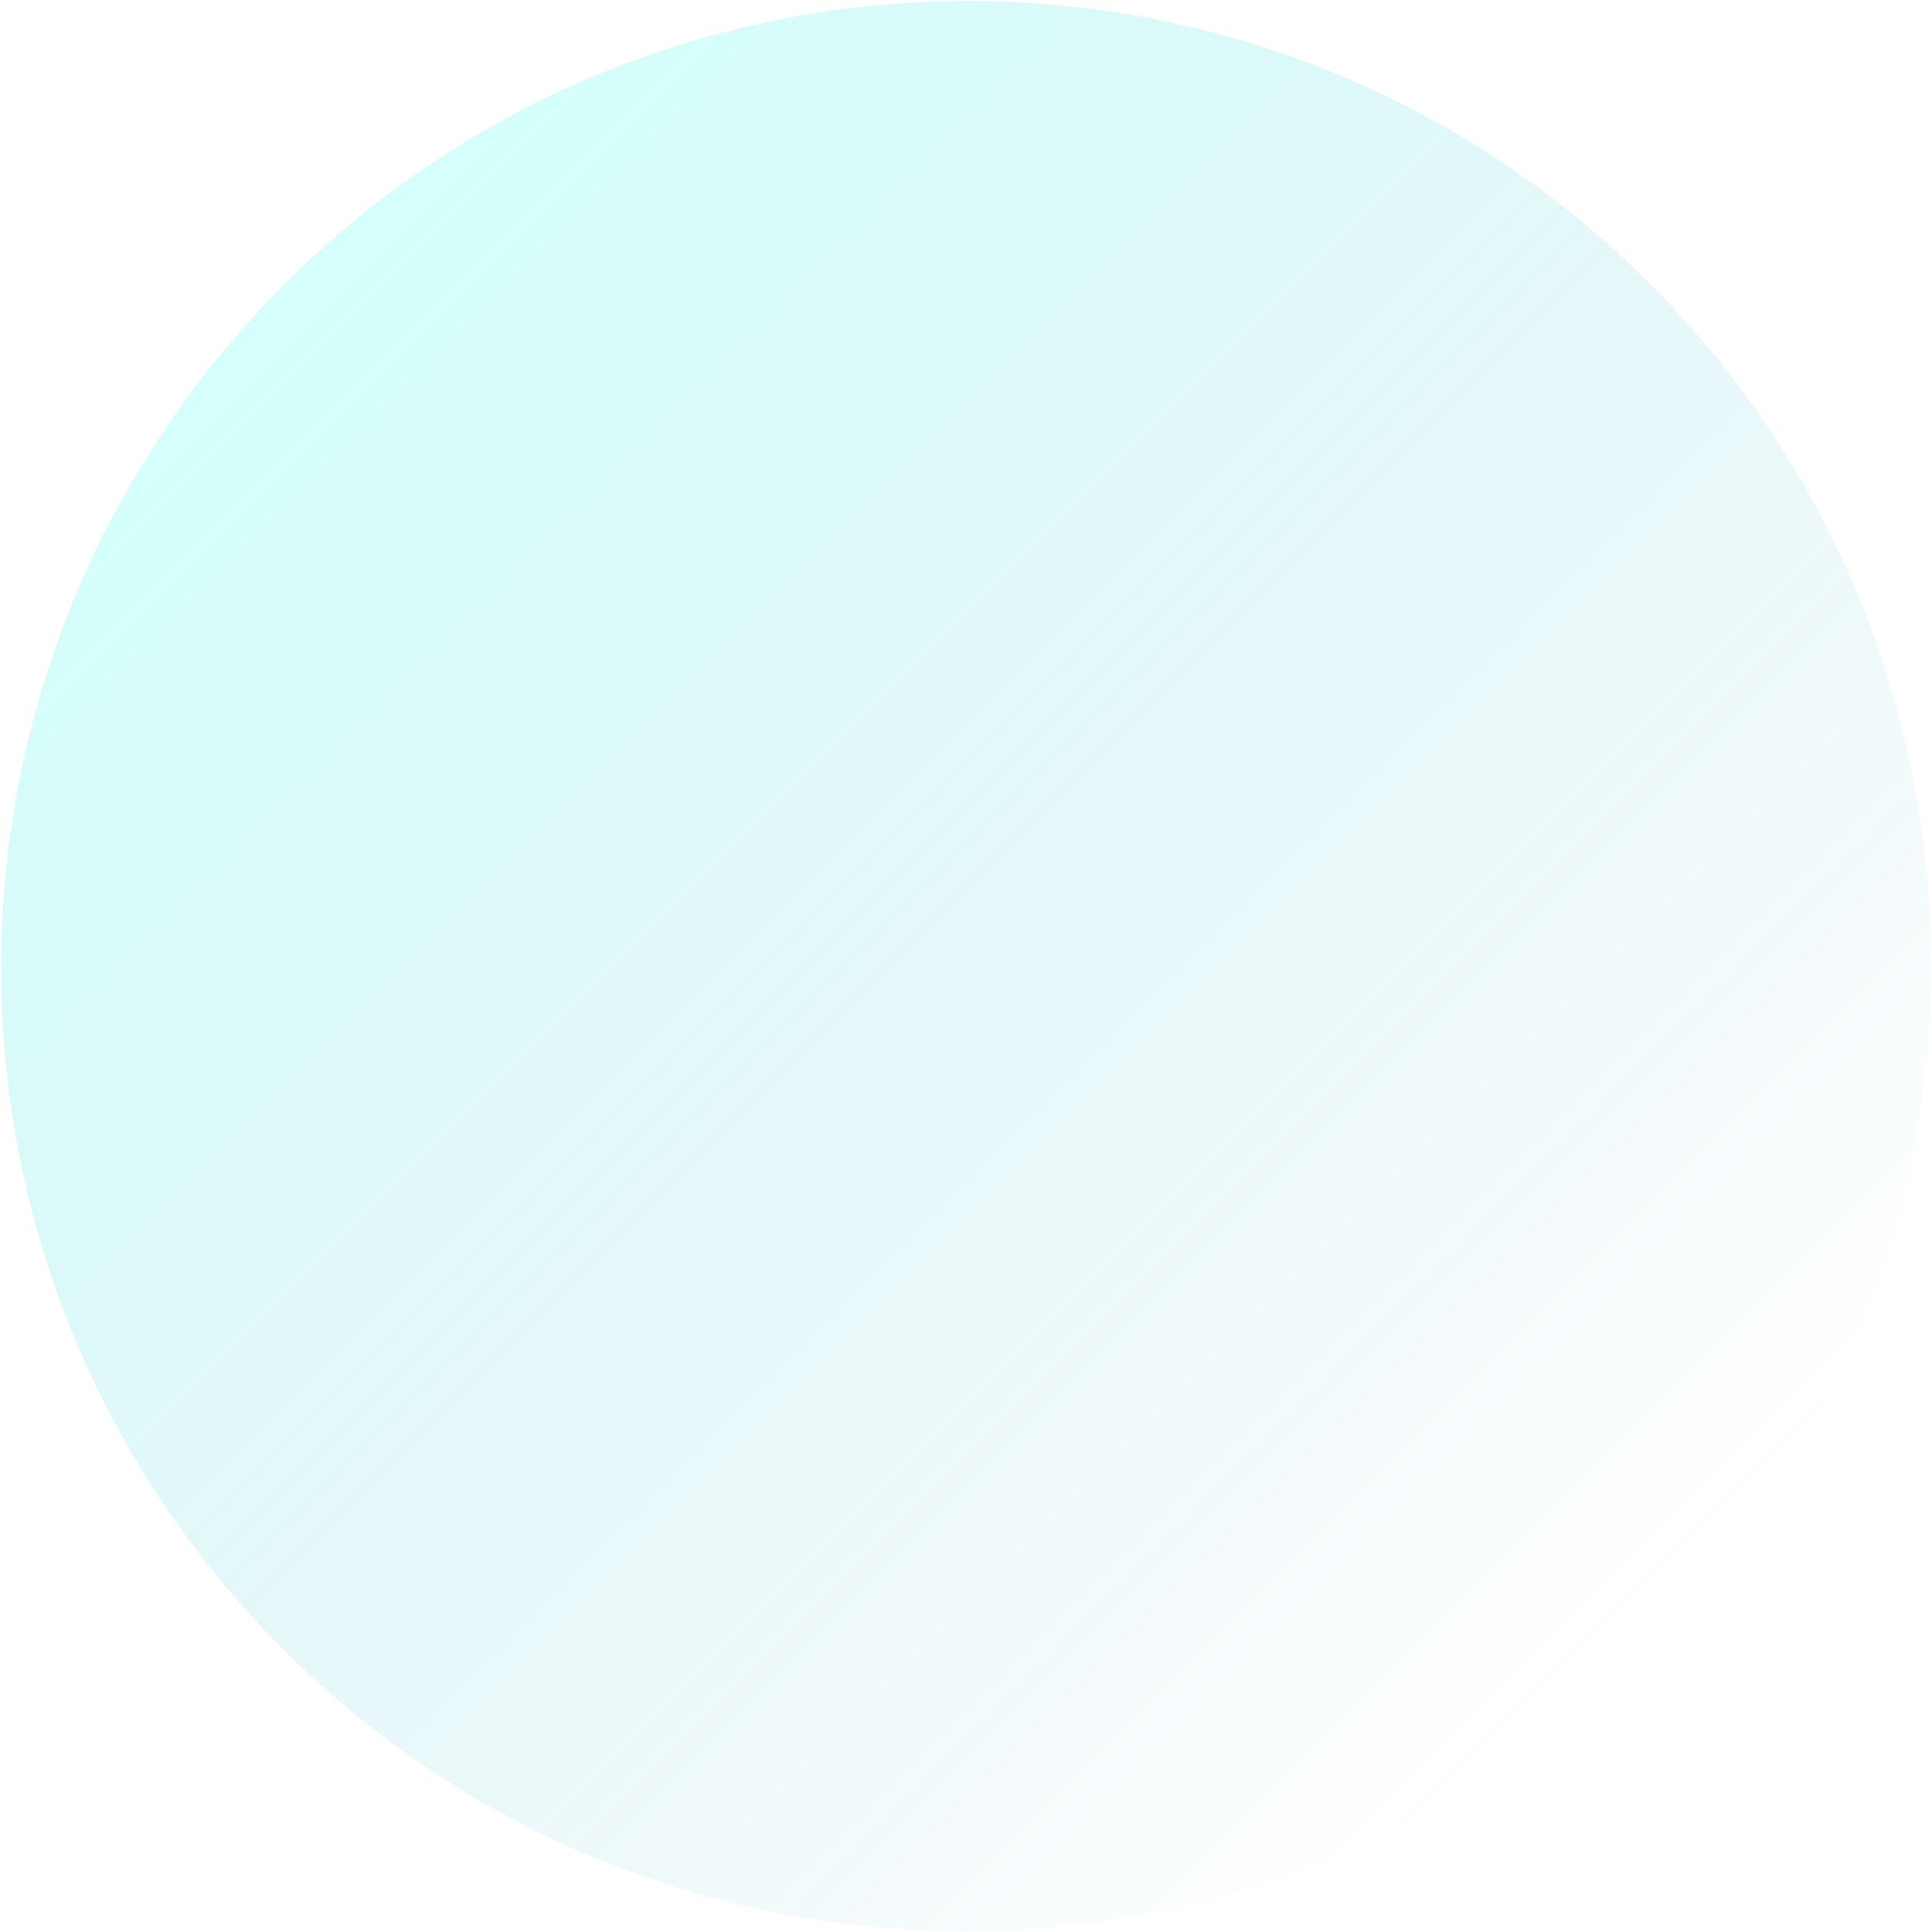
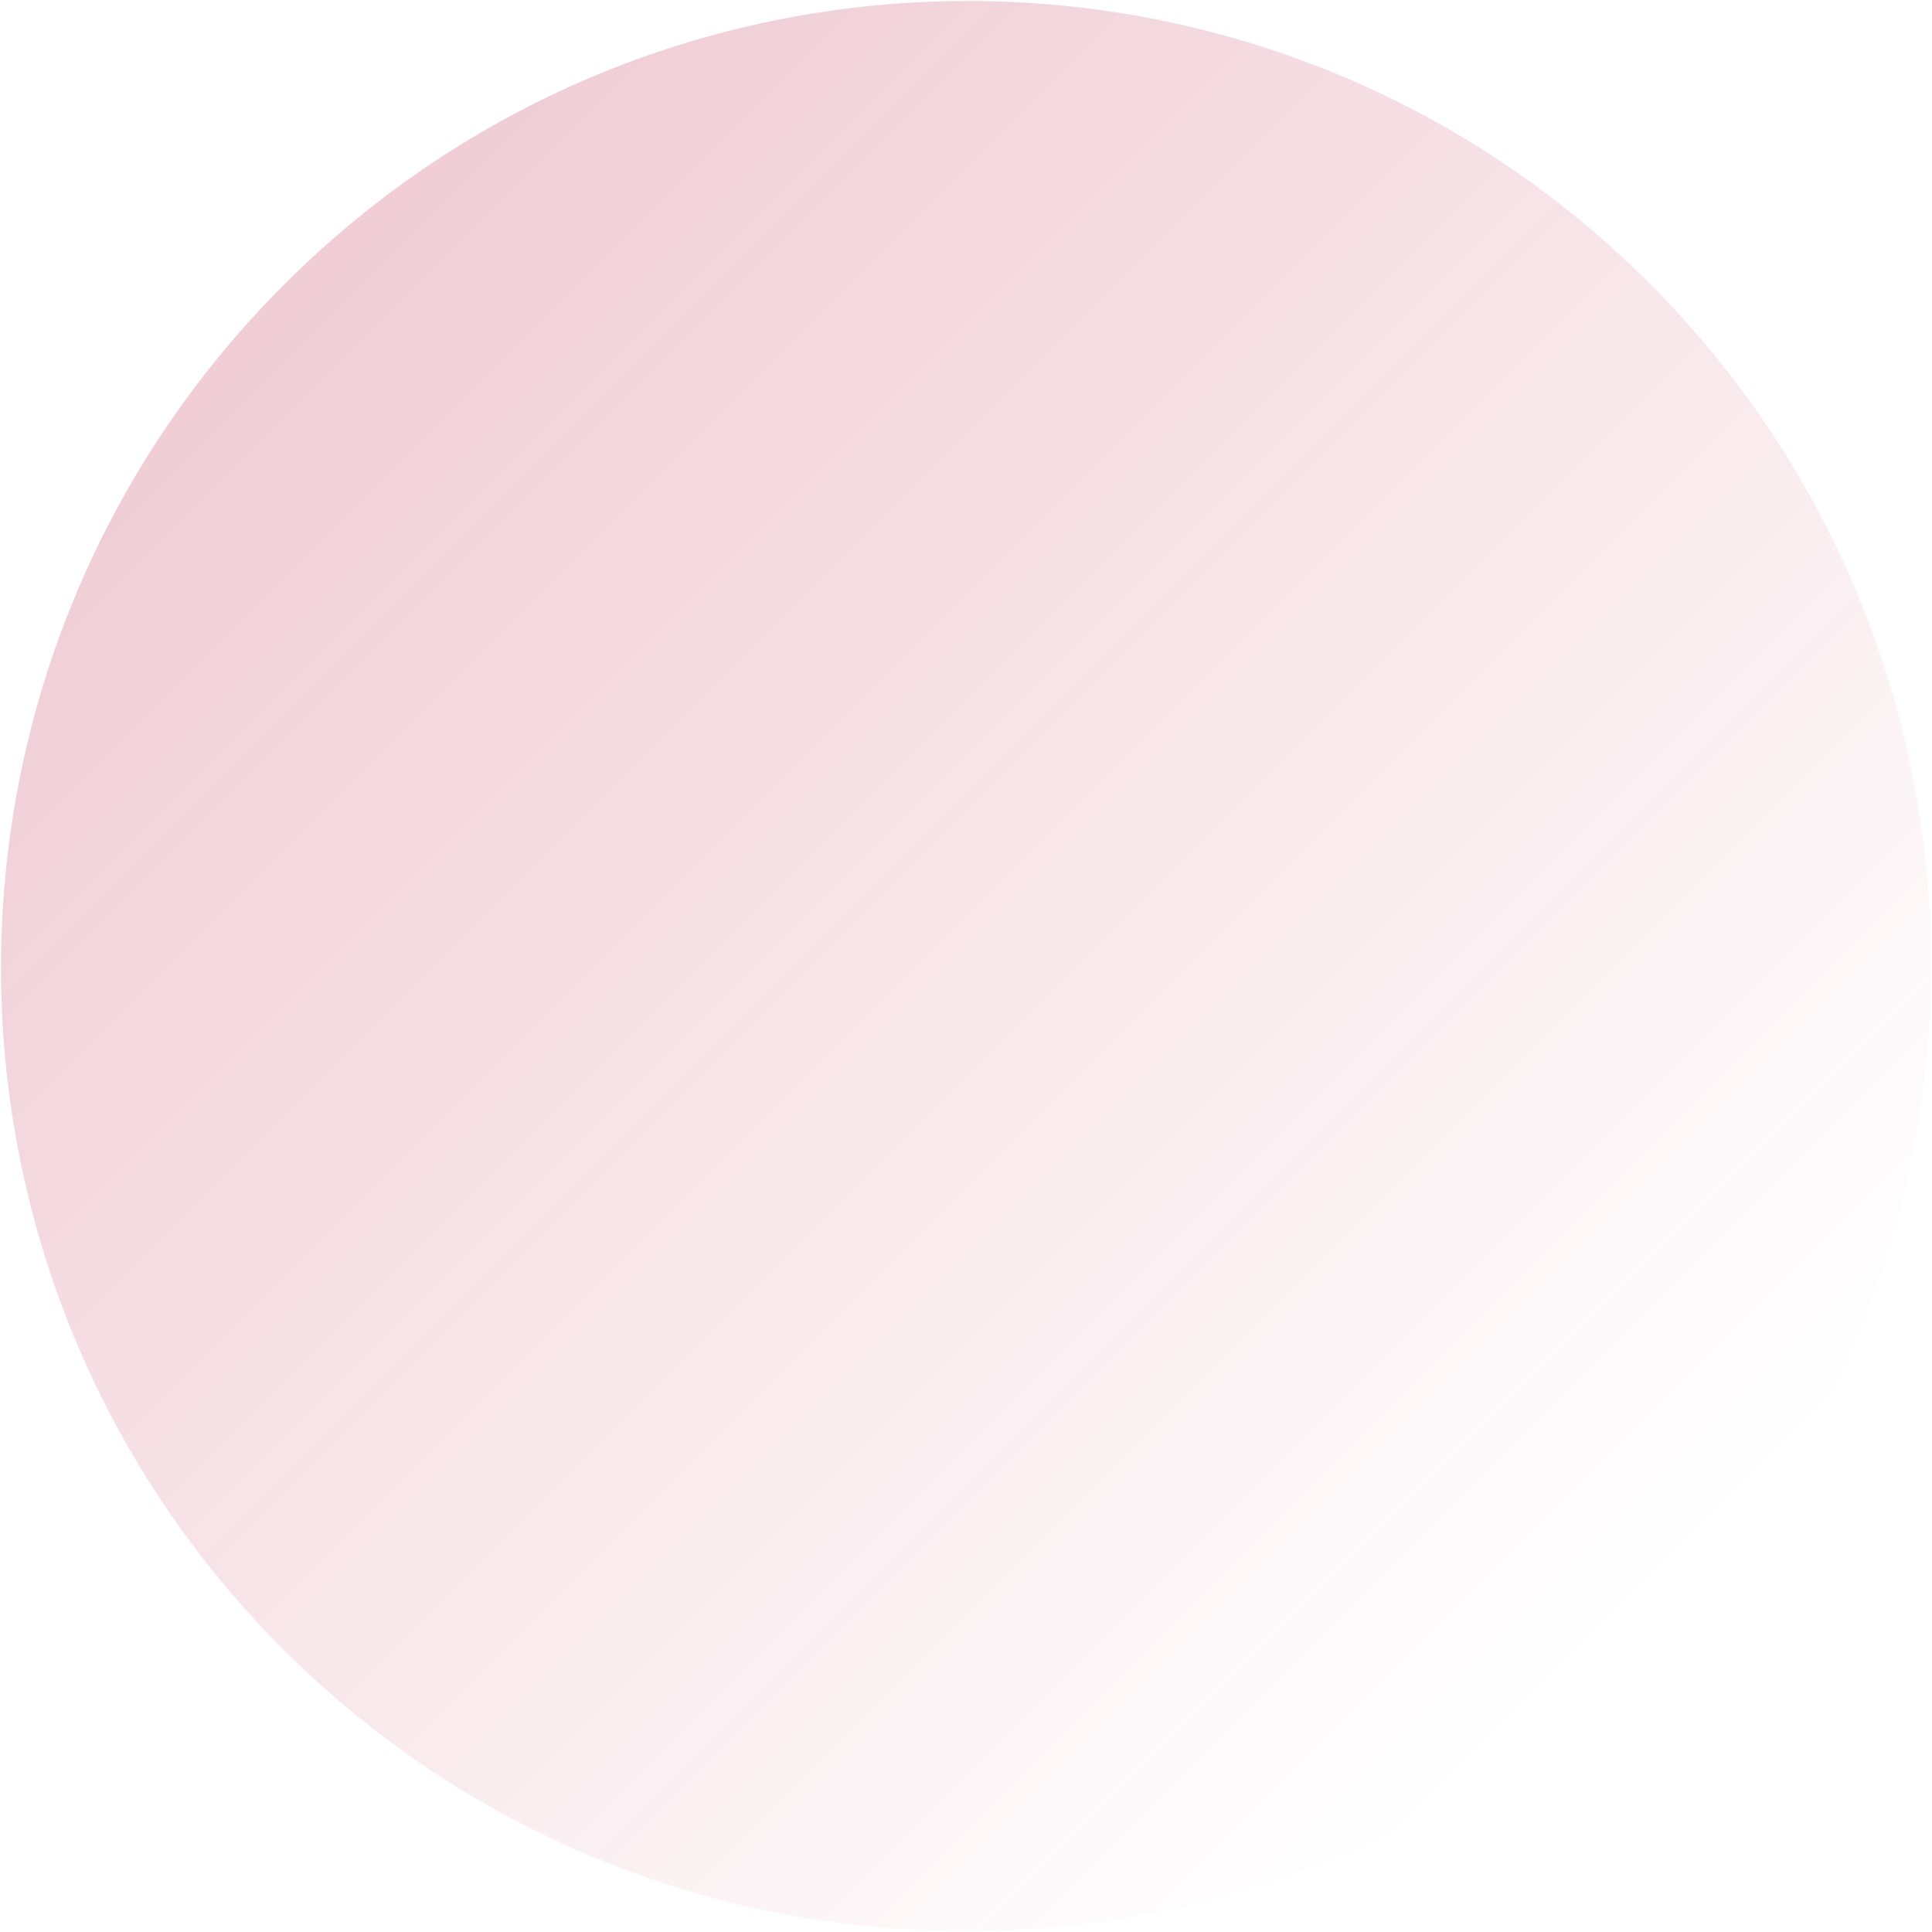
<svg xmlns="http://www.w3.org/2000/svg" width="978" height="978">
  <defs>
    <linearGradient x1="50%" y1=".779%" x2="50%" y2="100%" id="a">
-       <stop stop-color="#0989B4" stop-opacity="0" offset="0%" />
-       <stop stop-color="#53FFEE" offset="99.94%" />
+       <stop stop-color="#b3002ac5" stop-opacity="0" offset="0%" />
+       <stop stop-color="#b3002ac5" offset="99.94%" />
    </linearGradient>
  </defs>
  <ellipse fill="url(#a)" transform="scale(1 -1) rotate(45 1669.55 0)" cx="489" cy="489" rx="489" ry="488" fill-rule="evenodd" opacity=".25" />
</svg>
